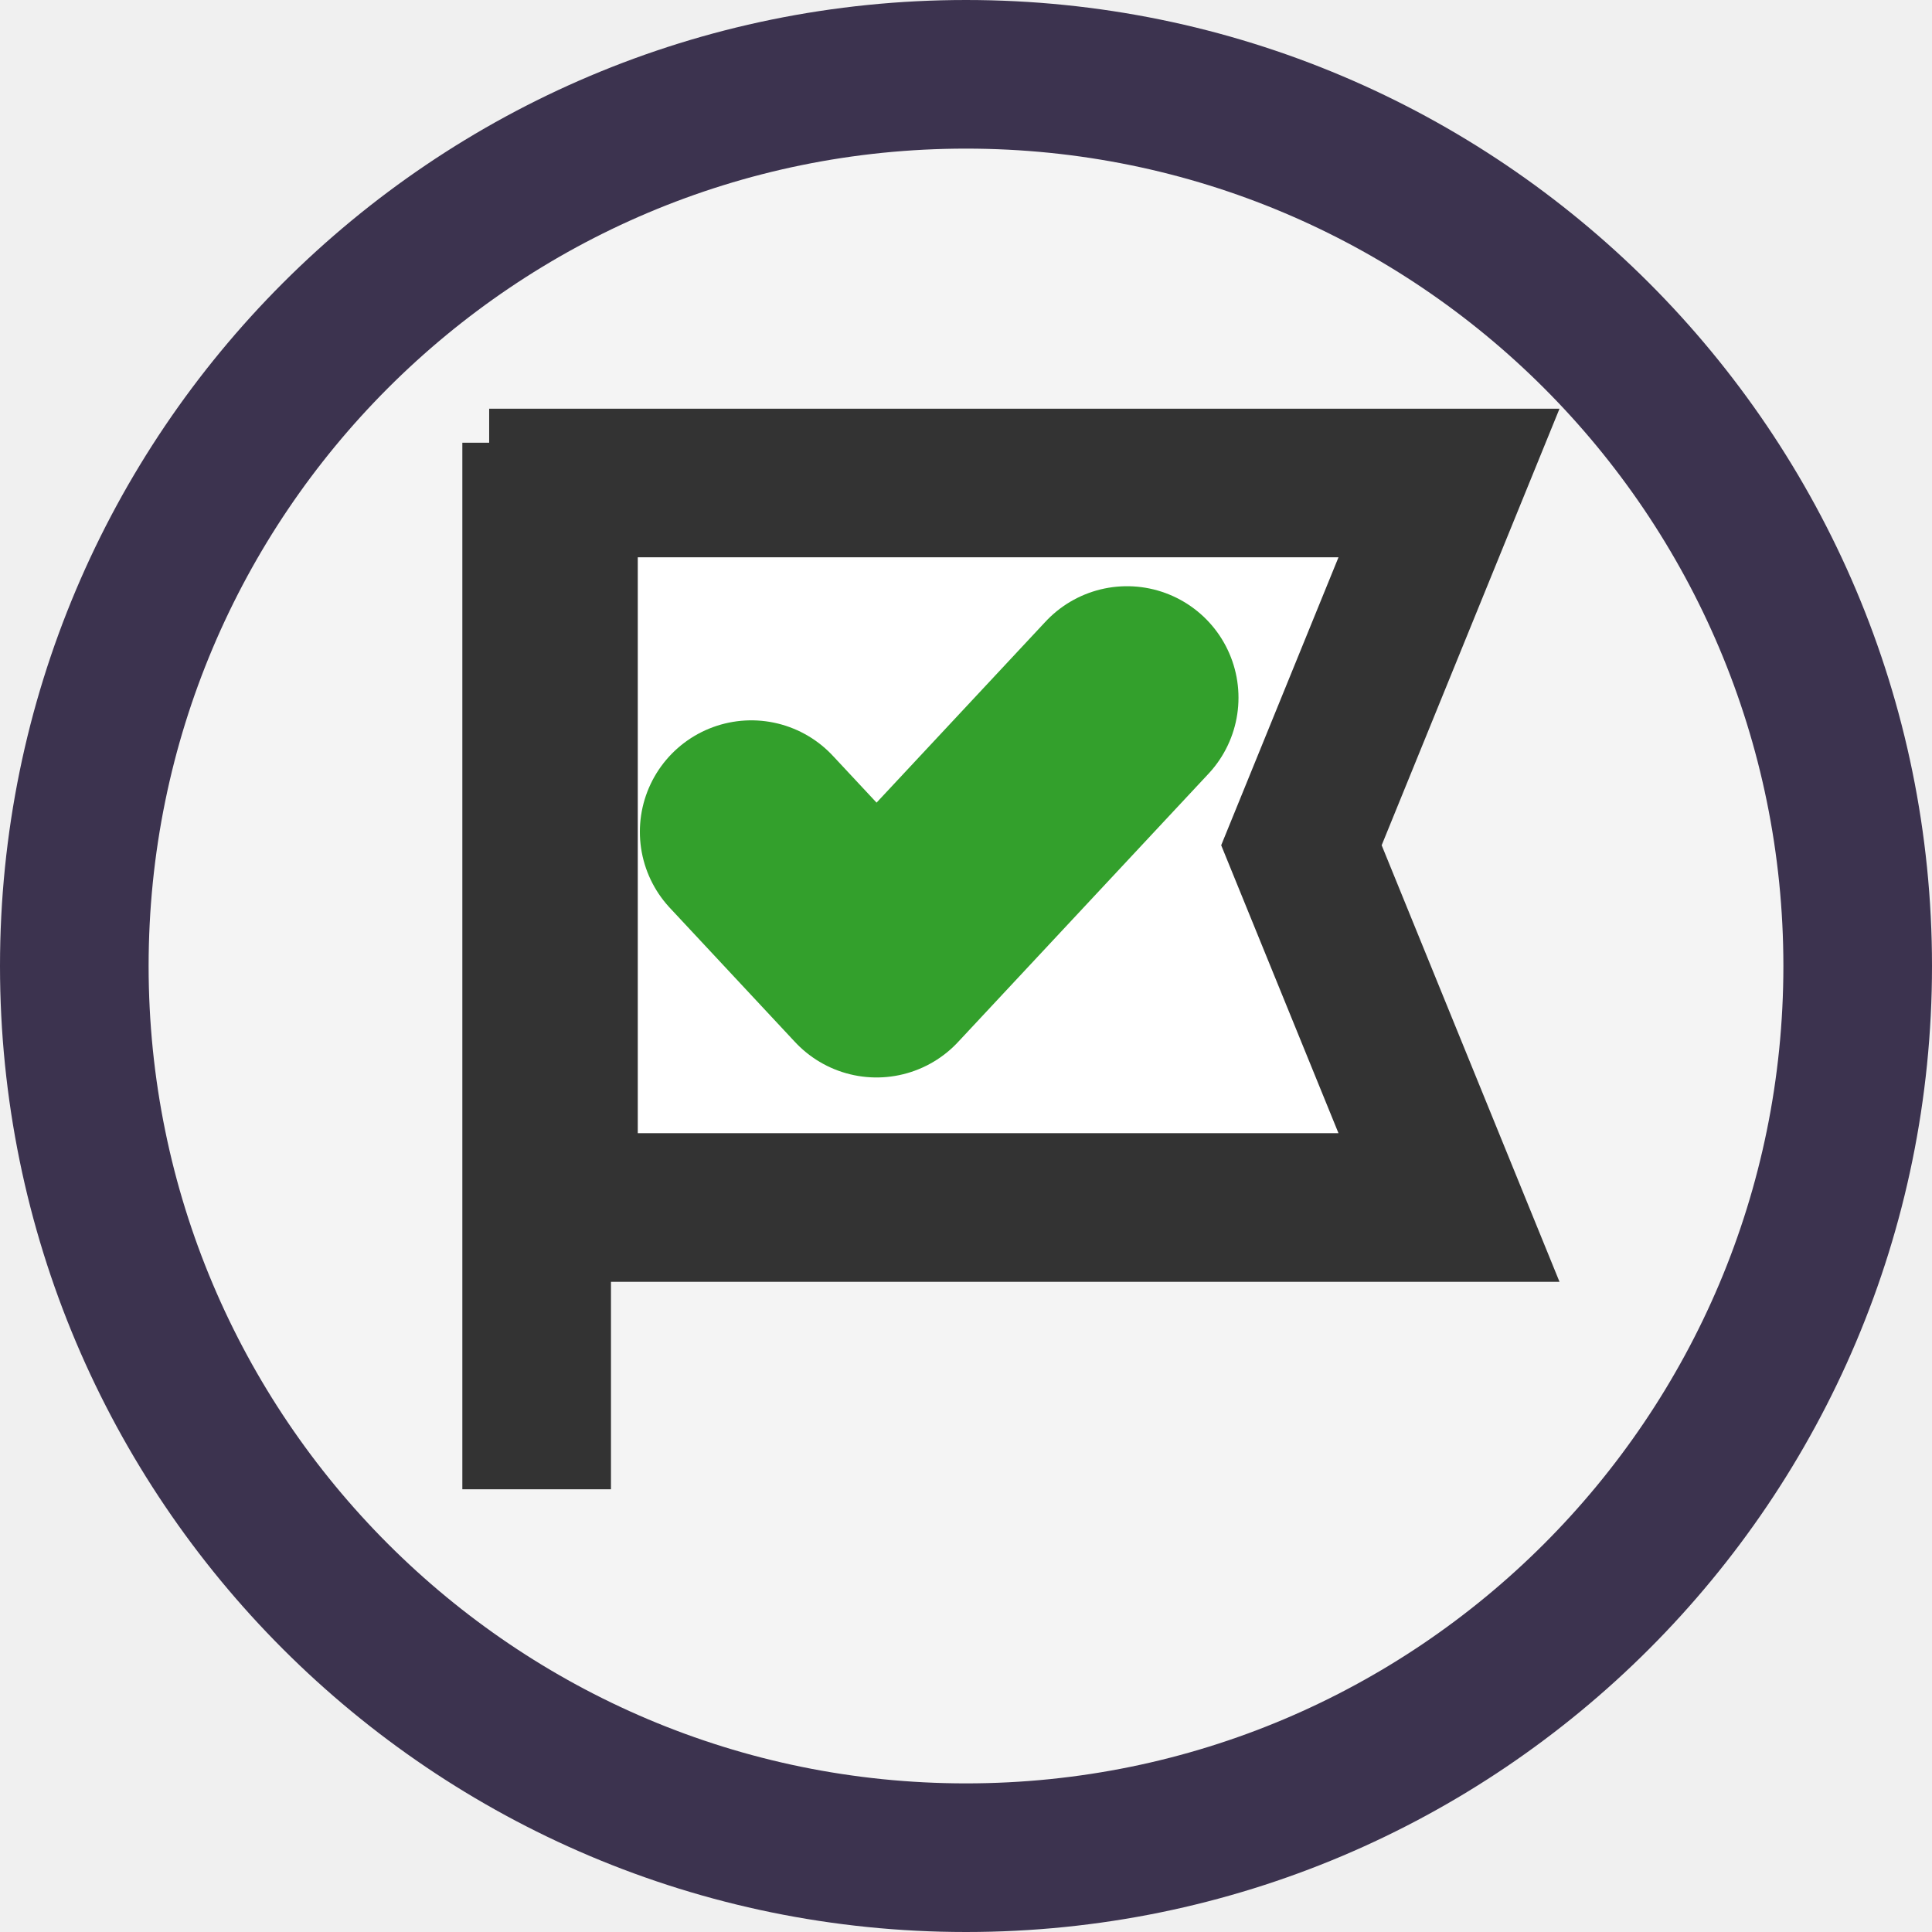
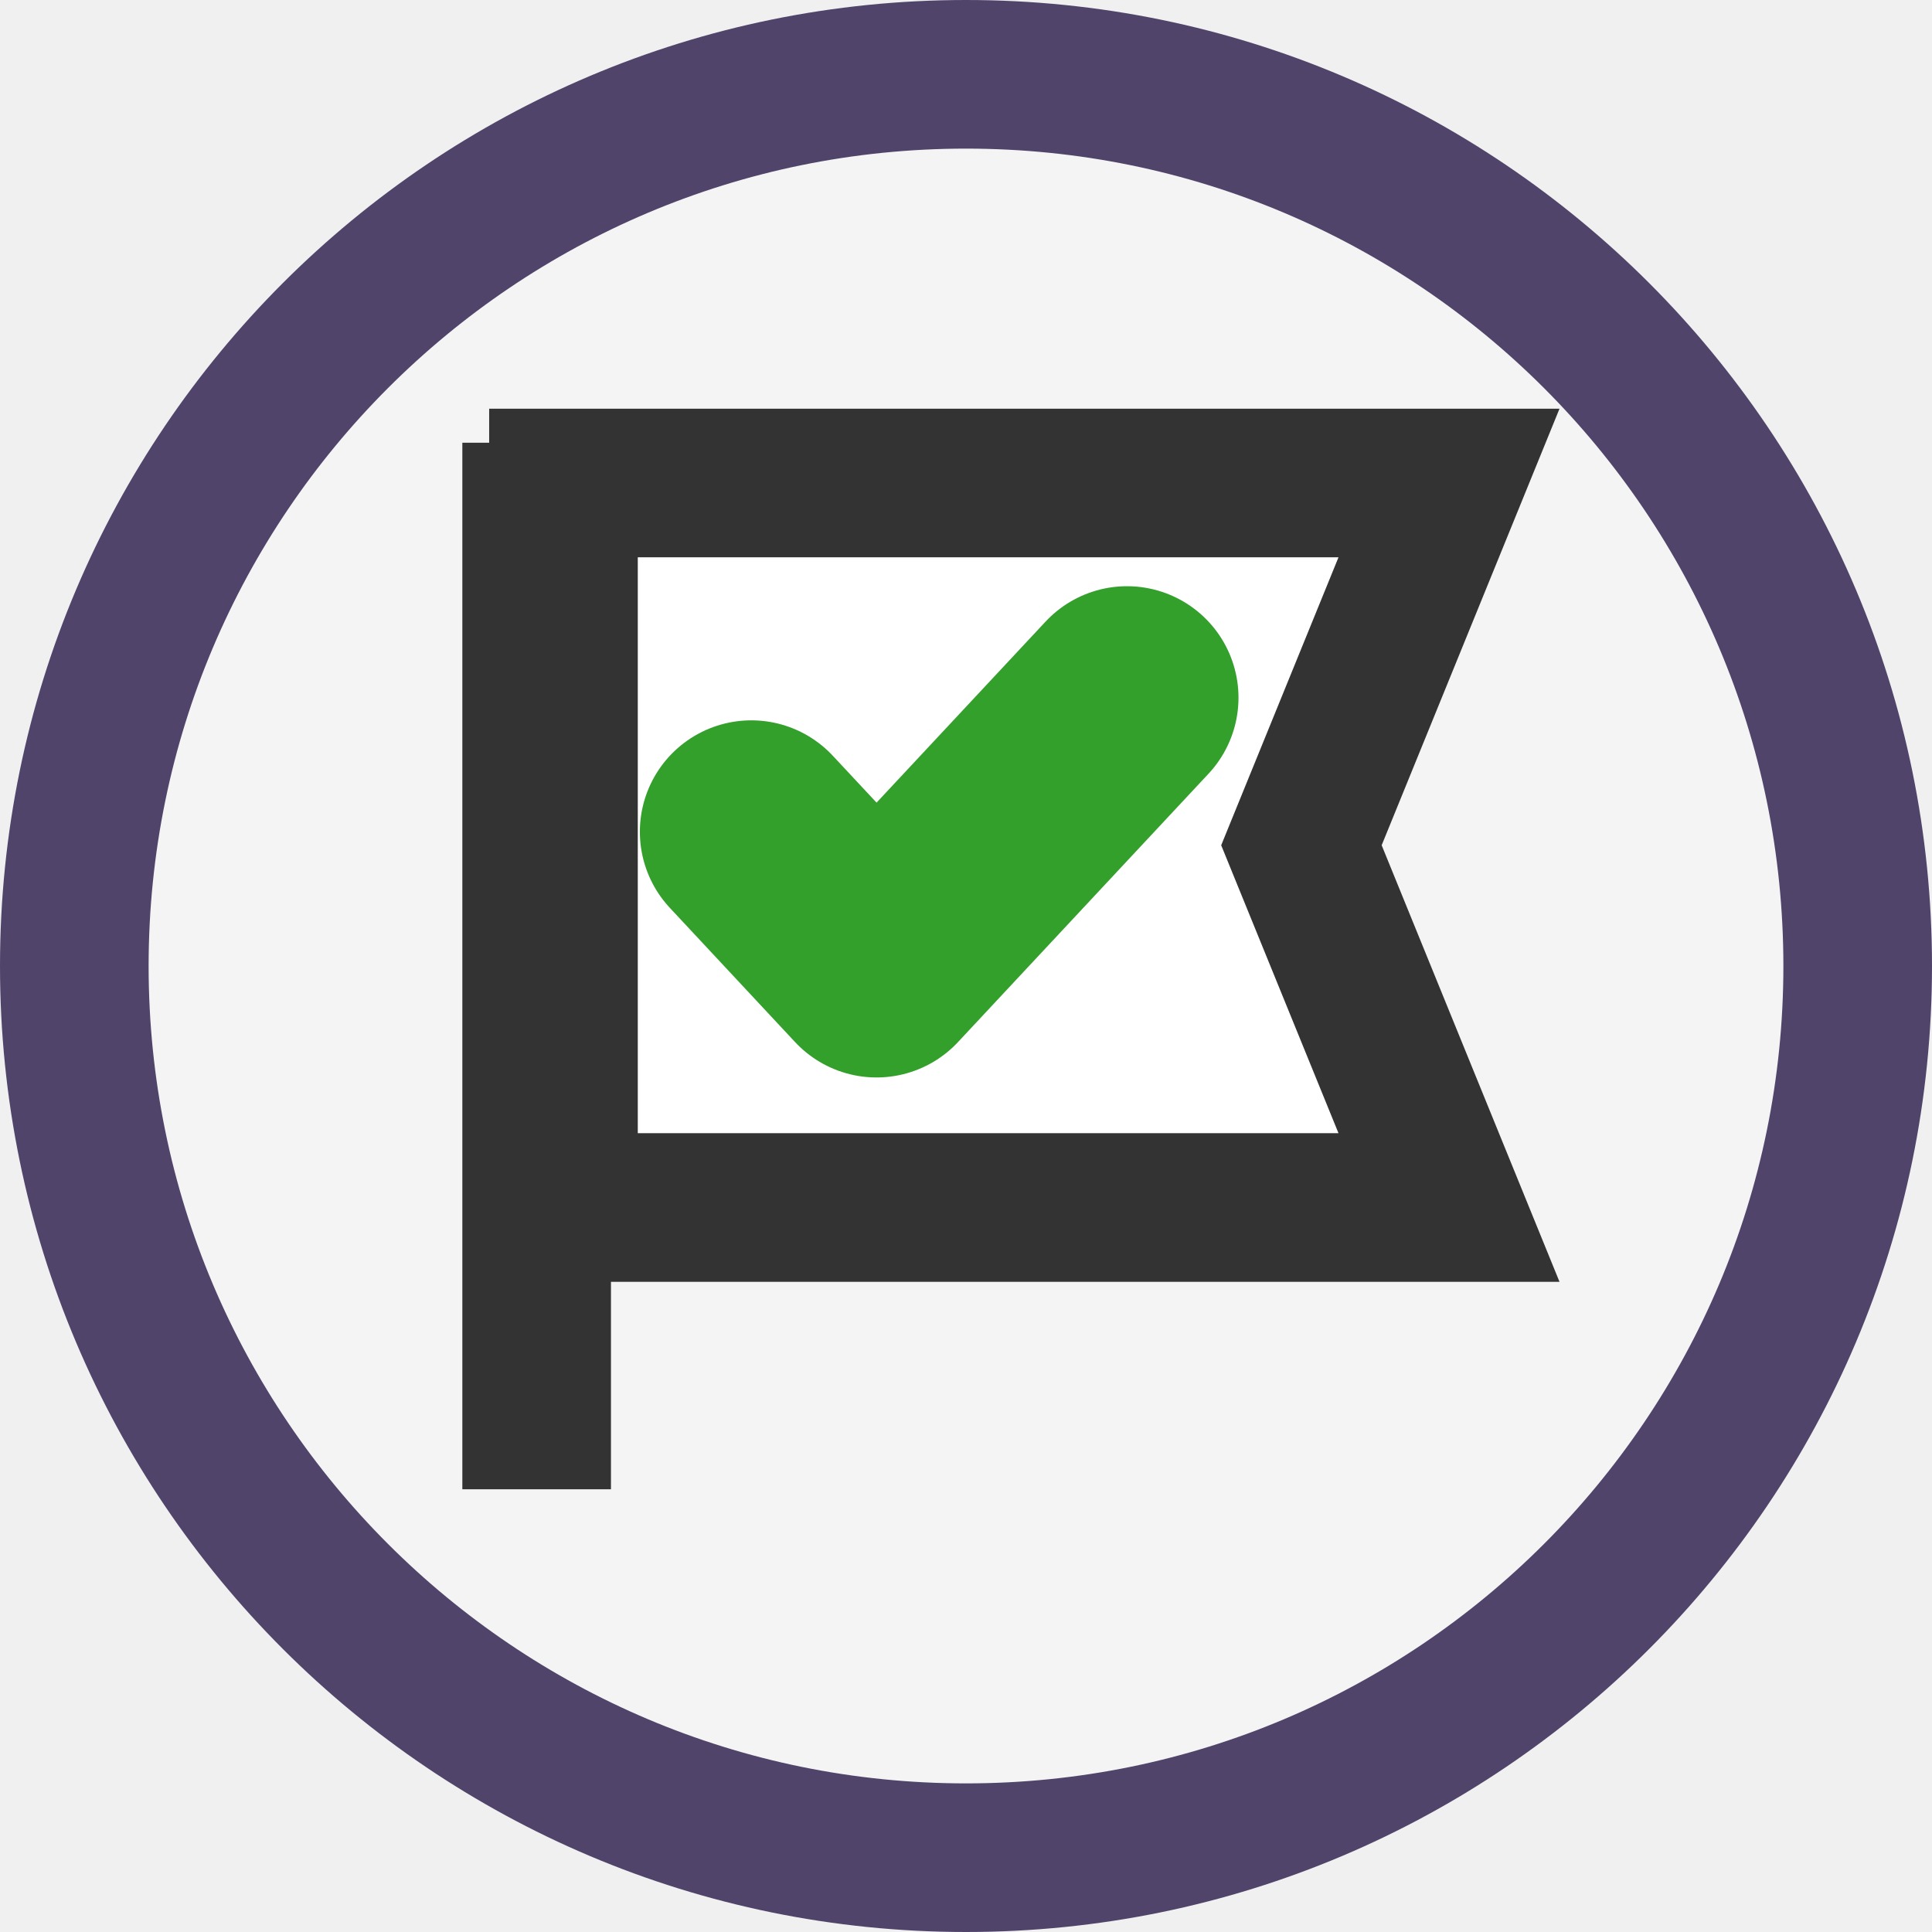
<svg xmlns="http://www.w3.org/2000/svg" width="26" height="26" viewBox="0 0 26 26" fill="none">
  <g clip-path="url(#clip0_63_50)">
-     <path d="M13 1C19.627 1 25 6.373 25 13C25 19.627 19.627 25 13 25C6.373 25 1 19.627 1 13C1 6.373 6.373 1 13 1Z" fill="#F4F4F4" stroke="#3C334F" stroke-width="2" />
+     <path d="M13 1C19.627 1 25 6.373 25 13C25 19.627 19.627 25 13 25C6.373 25 1 19.627 1 13C1 6.373 6.373 1 13 1Z" fill="#F4F4F4" stroke="#50446A" stroke-width="2" />
    <path d="M7.222 5.958V20.042" stroke="#333333" stroke-width="2" />
    <path d="M7.583 6.5H19.5L17.514 11.375L19.5 16.25H13.542H7.583V6.5Z" fill="white" stroke="#333333" stroke-width="2" />
    <path d="M10.111 11.194L11.796 13L15.167 9.389" stroke="#33A02C" stroke-width="3" stroke-linecap="round" stroke-linejoin="round" />
  </g>
  <defs>
    <clipPath id="clip0_63_50">
      <rect width="26" height="26" fill="white" />
    </clipPath>
  </defs>
</svg>
